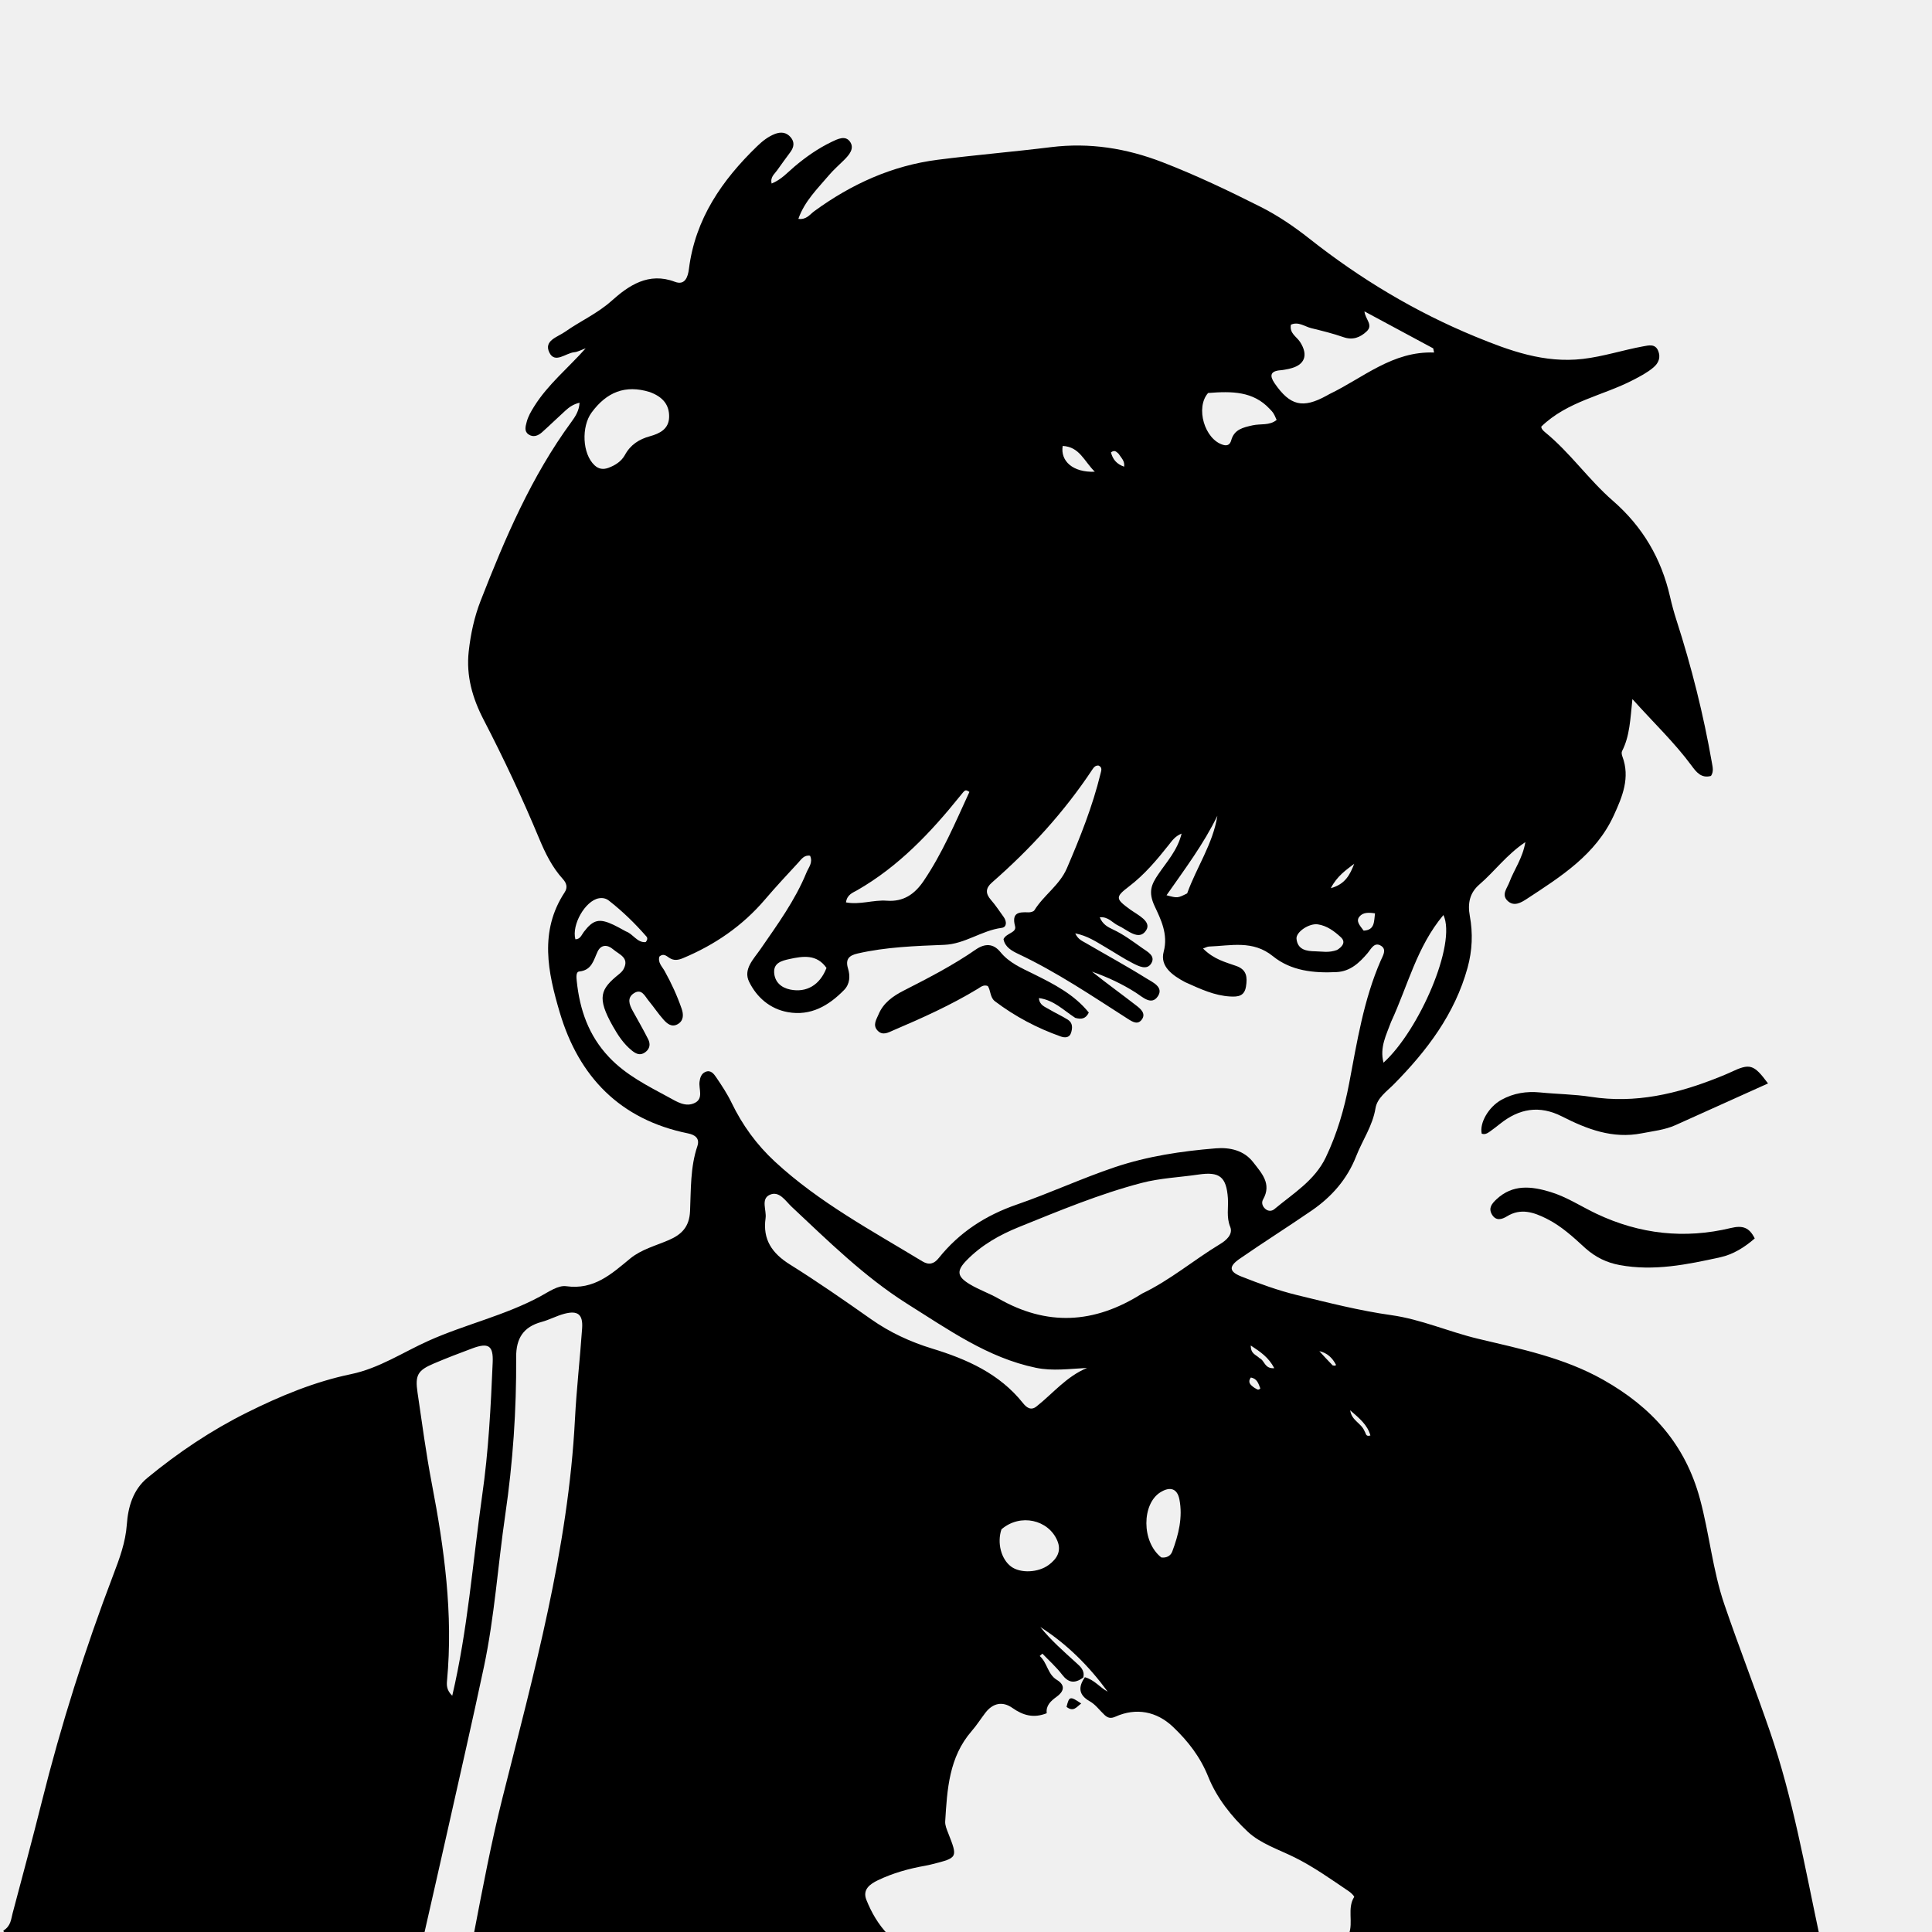
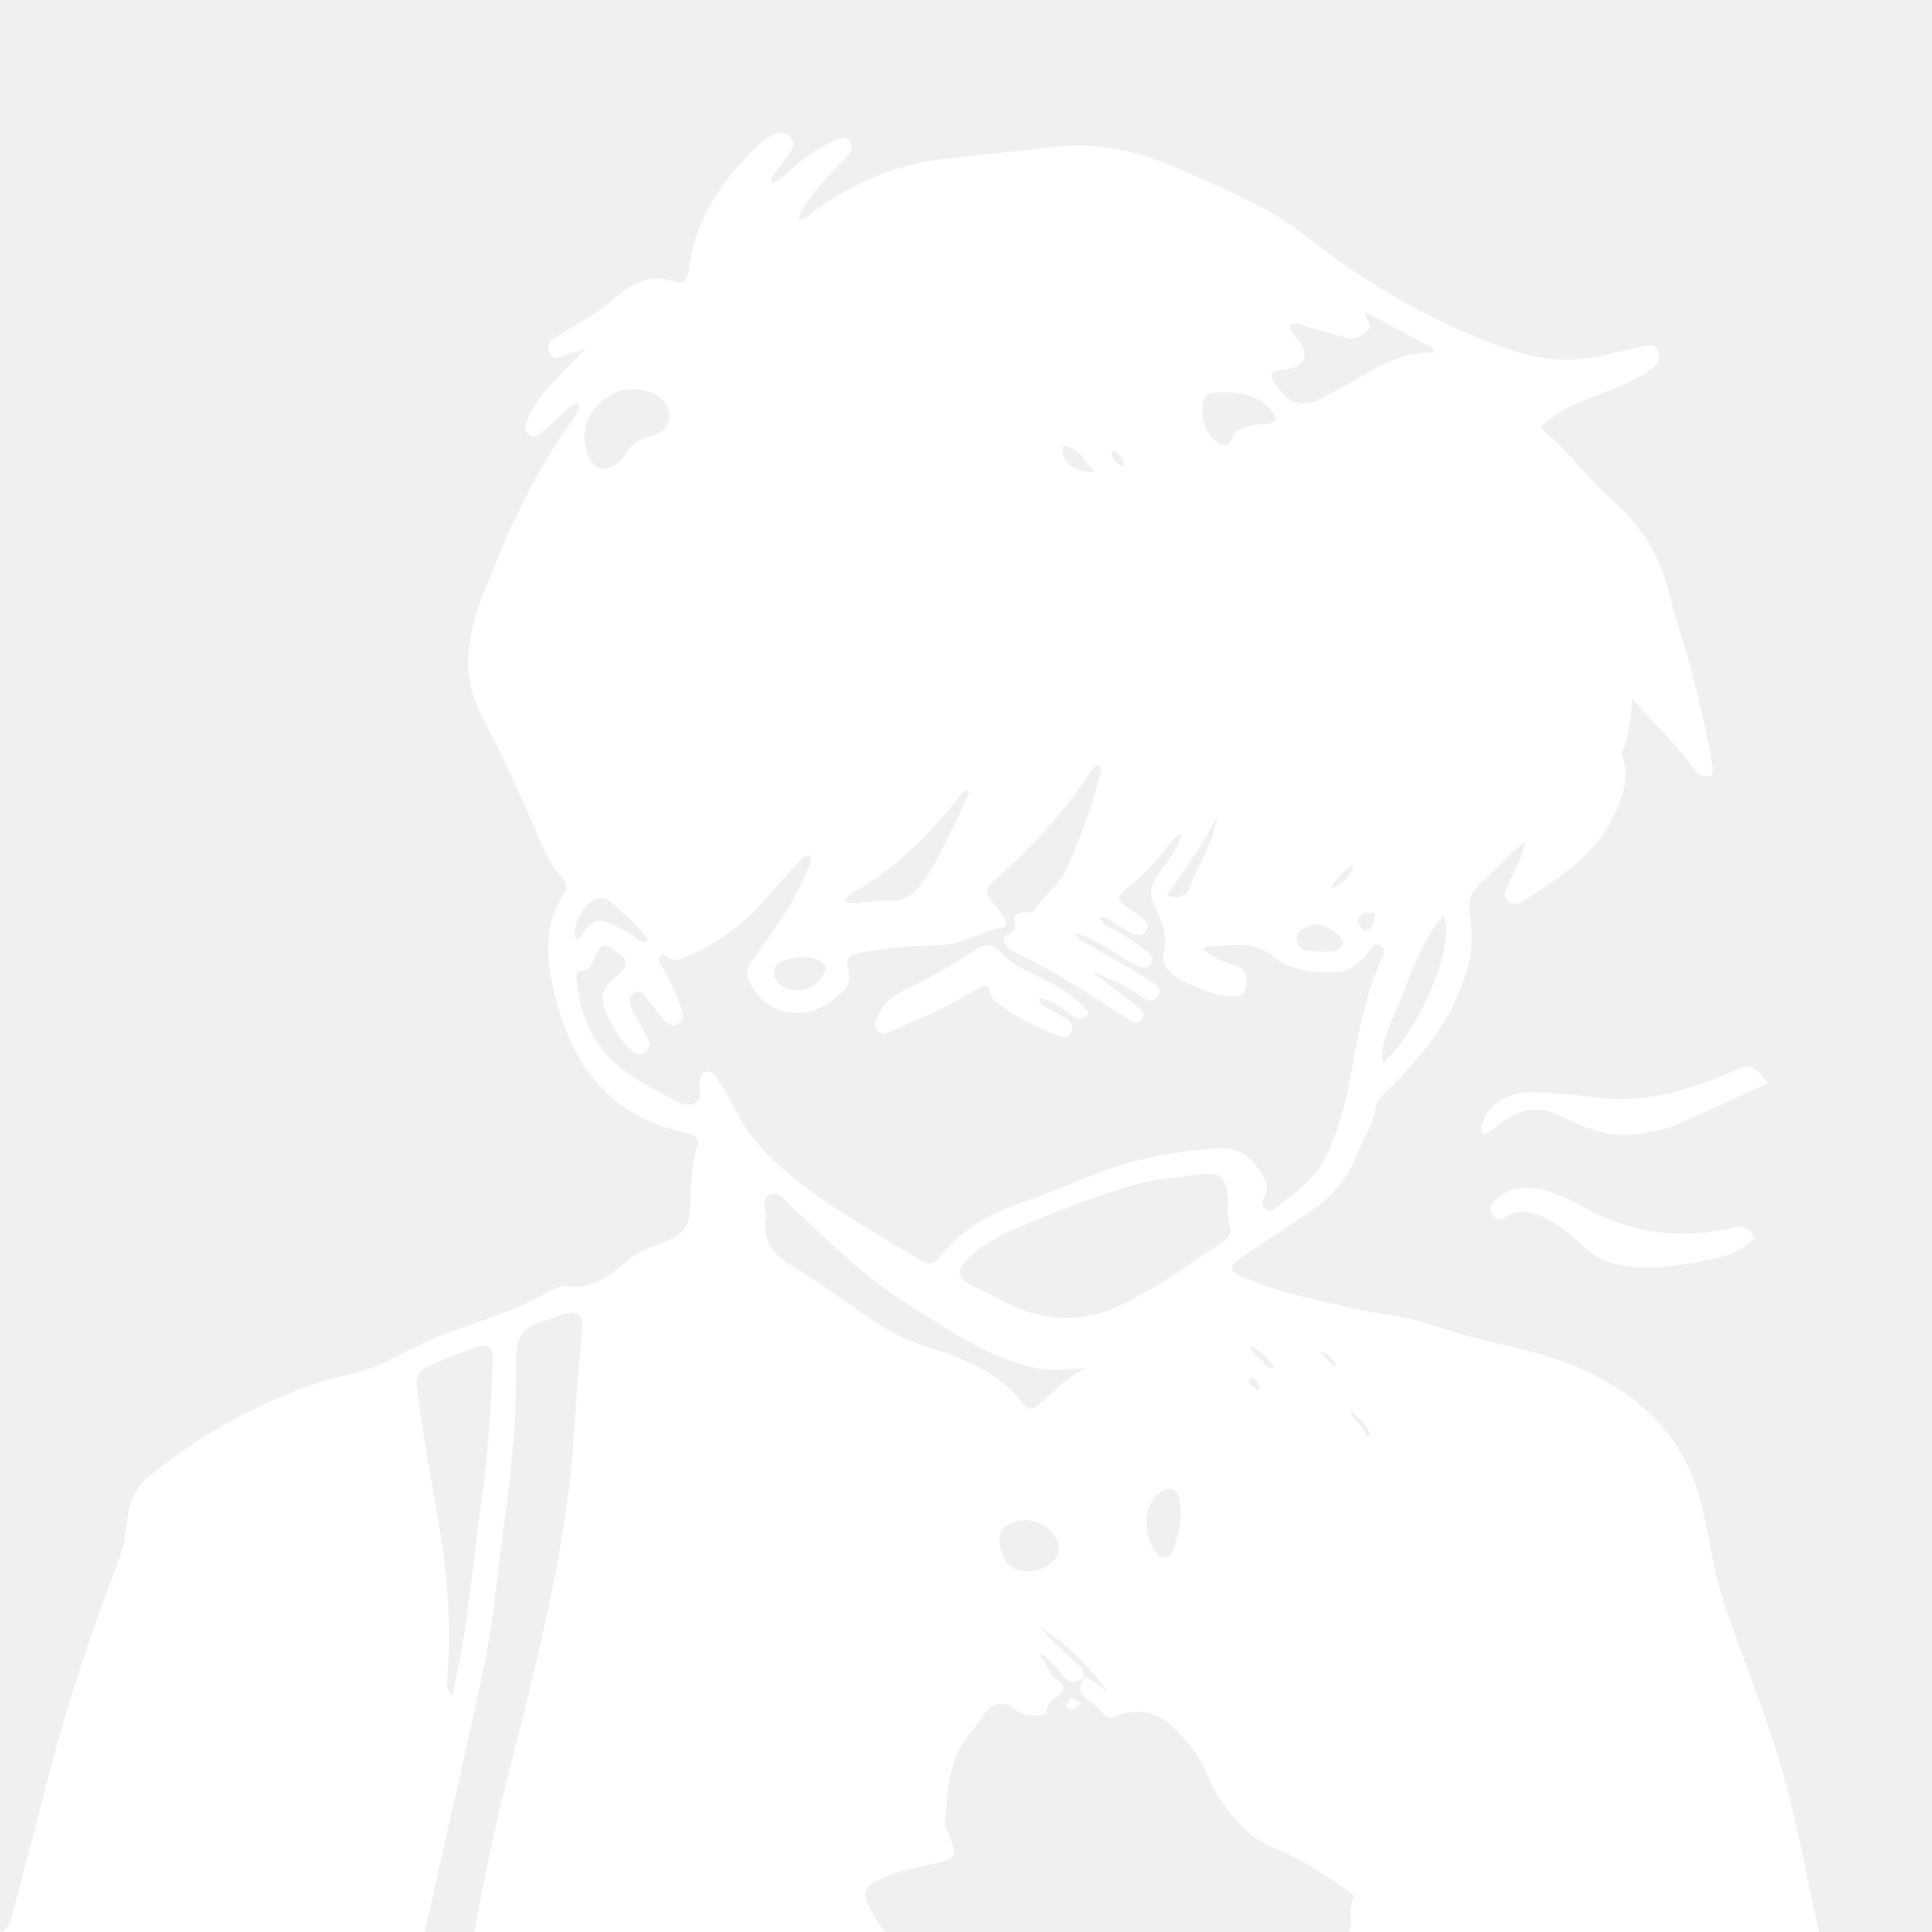
<svg xmlns="http://www.w3.org/2000/svg" version="1.1" id="Layer_1" x="0px" y="0px" width="100%" viewBox="0 0 720 720" enable-background="new 0 0 720 720" xml:space="preserve">
-   <path fill="#000000" opacity="1" stroke="none" d=" M158,721   C106.995,721 55.989,721.011 4.984,720.94   C3.692,720.938 1.895,722.061 1.256,719.474   C4.039,717.793 4.108,715.266 4.685,713.084   C8.348,699.247 12.089,685.428 15.556,671.542   C22.747,642.748 31.69,614.527 42.262,586.793   C44.541,580.814 46.787,574.815 47.267,568.106   C47.721,561.765 49.476,555.242 54.956,550.738   C66.449,541.291 78.717,533.045 92.059,526.407   C104.474,520.231 117.196,514.933 130.837,512.098   C141.287,509.926 150.116,503.977 159.659,499.692   C173.318,493.557 188.109,490.284 201.368,483.111   C204.426,481.456 208.013,478.914 211.001,479.331   C221.365,480.78 227.832,474.807 234.847,469.025   C238.959,465.637 244.331,464.257 249.22,462.149   C253.937,460.116 256.894,457.294 257.159,451.391   C257.521,443.305 257.225,435.056 259.882,427.165   C260.861,424.255 259.09,422.929 256.366,422.375   C231.103,417.241 215.7,401.291 208.589,377.262   C204.187,362.387 200.879,347.074 210.43,332.546   C211.629,330.723 211.145,329.111 209.756,327.581   C205.773,323.193 203.199,317.944 200.957,312.556   C194.682,297.475 187.742,282.705 180.23,268.209   C176.069,260.181 173.671,251.869 174.681,242.748   C175.399,236.264 176.747,229.955 179.129,223.854   C188.234,200.537 198.019,177.576 212.955,157.217   C214.44,155.193 215.851,153.018 215.978,150.074   C213.6,150.667 212.121,151.753 210.772,152.97   C207.807,155.645 204.963,158.454 201.979,161.106   C200.539,162.387 198.727,163.114 196.955,161.879   C195.282,160.713 195.849,158.931 196.268,157.296   C196.814,155.167 197.909,153.32 199.063,151.47   C204.147,143.317 211.618,137.264 218.267,129.809   C216.508,130.433 215.281,131.151 214,131.268   C210.841,131.556 206.809,135.647 204.732,131.387   C202.548,126.908 207.794,125.624 210.605,123.638   C216.263,119.642 222.582,116.885 227.937,112.097   C234.263,106.441 241.687,101.284 251.506,105.017   C255.257,106.444 256.361,103.271 256.745,100.214   C259.093,81.535 269.091,67.114 282.213,54.443   C284.13,52.592 286.237,50.918 288.762,49.931   C290.965,49.069 293.044,49.244 294.669,51.163   C296.215,52.987 295.873,54.846 294.569,56.645   C292.91,58.935 291.195,61.186 289.585,63.509   C288.646,64.865 286.973,65.986 287.573,68.396   C291.229,66.91 293.542,64.21 296.174,61.996   C300.405,58.437 304.897,55.298 309.874,52.897   C312.124,51.811 314.995,50.363 316.728,52.743   C318.593,55.306 316.471,57.727 314.513,59.681   C312.626,61.564 310.589,63.321 308.875,65.35   C304.666,70.334 299.847,74.935 297.528,81.561   C300.501,81.989 301.788,79.923 303.423,78.727   C317.247,68.624 332.434,61.714 349.494,59.535   C363.513,57.745 377.61,56.576 391.636,54.842   C406.039,53.061 419.755,55.248 433.233,60.458   C445.692,65.274 457.7,70.998 469.608,76.991   C476.188,80.302 482.196,84.379 487.986,88.951   C506.909,103.894 527.434,116.238 549.758,125.423   C562.569,130.695 575.502,135.434 589.883,133.76   C597.549,132.868 604.82,130.45 612.342,129.078   C614.483,128.687 616.842,128.053 617.951,130.729   C618.957,133.153 618.159,135.274 616.149,136.965   C613.834,138.913 611.189,140.282 608.517,141.665   C597.273,147.484 584.158,149.525 574.411,158.963   C574.312,159.659 575.034,160.455 575.775,161.059   C585.129,168.671 592.019,178.751 601.054,186.608   C612.187,196.29 619.131,208.158 622.381,222.398   C623.048,225.317 623.834,228.218 624.753,231.067   C630.379,248.512 634.83,266.245 637.985,284.302   C638.271,285.937 638.695,287.571 637.632,289.169   C633.982,290.159 632.152,287.717 630.353,285.28   C624.031,276.718 616.335,269.43 608.351,260.528   C607.569,268.003 607.383,274.288 604.484,279.935   C604.225,280.44 604.386,281.295 604.609,281.891   C607.594,289.832 604.602,296.919 601.393,303.913   C594.708,318.483 581.764,326.621 569.065,334.946   C566.89,336.372 564.194,338.028 561.781,335.664   C559.458,333.388 561.666,331.006 562.497,328.781   C564.256,324.07 567.43,319.903 568.458,313.83   C561.394,318.573 556.983,324.765 551.349,329.603   C547.703,332.734 546.898,336.658 547.759,341.349   C548.94,347.784 548.691,354.204 546.924,360.625   C542.171,377.906 531.785,391.559 519.493,404.028   C516.804,406.755 513.246,409.134 512.609,413.013   C511.528,419.598 507.744,424.919 505.404,430.893   C502.059,439.432 496.309,445.984 488.894,451.09   C479.985,457.225 470.818,462.985 461.931,469.15   C457.874,471.963 458.016,473.897 462.573,475.701   C469.365,478.39 476.294,480.921 483.378,482.644   C495.008,485.472 506.623,488.45 518.518,490.121   C529.615,491.68 539.907,496.308 550.763,498.901   C566.735,502.716 582.826,505.934 597.524,514.236   C615.573,524.431 628.041,538.278 633.525,558.602   C637.043,571.637 638.263,585.186 642.631,597.959   C648.069,613.861 654.2,629.526 659.66,645.421   C668.115,670.031 672.597,695.633 678,721   C619.646,721 561.292,721 502.685,720.833   C504.401,716.311 501.969,711.223 504.661,706.93   C504.794,706.718 503.549,705.419 502.767,704.892   C496.14,700.429 489.653,695.758 482.453,692.189   C476.504,689.24 469.732,687.044 465.051,682.667   C458.946,676.961 453.439,670.026 450.272,662.132   C447.307,654.741 442.758,648.898 437.163,643.571   C431.057,637.758 423.406,636.289 415.649,639.767   C413.929,640.538 412.809,640.217 411.633,639.118   C409.814,637.42 408.281,635.238 406.179,634.058   C401.922,631.668 401.766,628.708 404.312,625.053   C407.907,626.043 409.894,628.898 412.8,630.424   C405.857,620.93 397.679,612.73 387.687,606.336   C391.623,611.256 396.351,615.389 400.998,619.61   C402.575,621.041 404.357,622.469 403.703,625.173   C400.413,627.573 398.11,627.093 395.799,624.068   C393.643,621.245 390.933,618.845 388.467,616.258   C388.135,616.551 387.803,616.844 387.471,617.138   C390.314,619.641 390.406,623.945 393.848,626.033   C397.406,628.19 396.209,630.585 393.795,632.317   C391.456,633.994 389.739,635.684 390.085,638.472   C385.209,640.411 381.26,639.299 377.298,636.501   C373.648,633.924 370.015,634.658 367.216,638.315   C365.497,640.56 363.977,642.973 362.125,645.099   C353.65,654.83 352.987,666.836 352.247,678.799   C352.16,680.214 352.815,681.738 353.357,683.12   C356.971,692.329 356.992,692.323 347.225,694.775   C346.417,694.978 345.603,695.162 344.783,695.307   C338.686,696.382 332.75,698.035 327.165,700.716   C324.204,702.136 321.34,704.183 322.876,708.027   C324.78,712.792 327.355,717.264 331,721   C279.646,721 228.292,721 176.597,720.643   C179.887,703.555 183.063,686.711 187.233,670.116   C198.939,623.529 211.781,577.192 214.273,528.837   C214.855,517.544 216.163,506.29 216.941,495.005   C217.297,489.827 215.322,488.279 210.295,489.609   C207.414,490.372 204.725,491.86 201.847,492.639   C195.033,494.483 192.311,498.767 192.358,505.801   C192.489,525.453 191.145,545.031 188.299,564.493   C185.533,583.401 184.303,602.536 180.329,621.26   C176.014,641.589 171.356,661.846 166.812,682.127   C163.907,695.092 160.939,708.043 158,721  M441.66,366.016   C437.053,363.556 432.192,360.196 433.67,354.685   C435.438,348.091 432.504,342.427 430.315,337.728   C427.823,332.379 429.069,329.637 431.683,325.786   C434.862,321.105 438.853,316.819 440.344,310.656   C437.867,311.664 436.768,313.353 435.538,314.904   C431.084,320.521 426.5,325.978 420.725,330.372   C415.515,334.335 415.743,334.988 421.16,338.931   C423.968,340.975 429.322,343.387 427.104,346.748   C424.399,350.848 420.13,346.492 416.713,344.92   C414.596,343.947 413.085,341.558 409.843,341.842   C410.909,344.487 412.876,345.509 414.74,346.376   C418.708,348.223 422.164,350.835 425.696,353.326   C427.64,354.696 430.749,356.233 429.036,359.036   C427.432,361.662 424.384,360.094 422.241,359.007   C418.686,357.203 415.354,354.963 411.905,352.946   C408.547,350.98 405.296,348.75 400.712,347.838   C401.751,350.116 403.387,350.7 404.736,351.489   C412.208,355.858 419.827,359.987 427.16,364.576   C429.424,365.993 433.737,367.803 431.555,371.197   C429.178,374.895 425.868,371.587 423.39,369.999   C418.206,366.675 412.712,364.132 406.959,362.106   C412.458,366.511 418.131,370.588 423.644,374.87   C425.129,376.023 427.08,377.734 425.568,379.888   C424.047,382.057 422.091,380.832 420.314,379.696   C406.989,371.173 393.884,362.287 379.512,355.514   C377.063,354.36 374.48,352.916 373.981,349.984   C375.063,347.665 378.929,347.641 378.286,345.179   C376.962,340.107 379.597,339.845 383.27,340.005   C384.021,340.038 385.171,339.748 385.501,339.213   C388.986,333.57 394.873,329.917 397.613,323.54   C402.554,312.043 407.174,300.475 410.141,288.293   C410.424,287.131 410.884,286.008 409.449,285.309   C408.212,285.168 407.61,285.987 407.054,286.826   C396.583,302.628 383.899,316.464 369.653,328.91   C367.323,330.945 367.179,332.944 369.263,335.33   C371.011,337.331 372.486,339.574 374.041,341.738   C375.203,343.356 375.288,345.534 373.281,345.794   C365.79,346.767 359.658,351.803 351.865,352.114   C341.08,352.544 330.233,352.908 319.617,355.339   C316.453,356.063 314.96,357.412 316.037,360.945   C316.882,363.718 316.756,366.703 314.564,368.944   C308.842,374.793 302.158,378.716 293.634,377.201   C286.966,376.017 282.022,371.685 279.175,365.885   C276.891,361.23 280.833,357.448 283.355,353.791   C289.692,344.601 296.305,335.573 300.561,325.148   C301.327,323.272 303.042,321.498 301.895,318.911   C299.68,318.528 298.636,320.24 297.48,321.491   C293.297,326.019 289.087,330.53 285.09,335.22   C276.715,345.045 266.411,352.102 254.571,357.058   C252.783,357.806 251.13,358.121 249.374,356.925   C248.335,356.217 247.193,355.182 245.747,356.476   C245.066,358.702 246.754,360.2 247.675,361.849   C250.199,366.374 252.355,371.065 254.038,375.943   C254.739,377.973 254.88,380.396 252.503,381.713   C250.287,382.94 248.587,381.461 247.27,379.986   C245.283,377.759 243.63,375.236 241.721,372.934   C240.322,371.247 239.156,368.301 236.282,370.122   C233.563,371.845 234.519,374.418 235.821,376.761   C237.761,380.251 239.747,383.72 241.55,387.28   C242.455,389.068 242.232,390.861 240.434,392.16   C238.581,393.499 237.044,392.769 235.485,391.513   C232.43,389.053 230.316,385.845 228.434,382.514   C222.326,371.704 223.728,368.631 230.736,363.002   C231.376,362.488 232.013,361.86 232.394,361.148   C234.674,356.872 230.708,355.712 228.524,353.808   C226.417,351.973 223.973,351.935 222.697,354.655   C221.168,357.912 220.551,361.565 215.868,362.047   C214.591,362.179 214.789,364.198 214.932,365.575   C216.045,376.256 219.327,385.87 226.937,393.936   C233.293,400.674 241.322,404.646 249.202,408.917   C252.177,410.529 255.546,412.796 259.047,410.963   C262.203,409.31 260.363,405.831 260.695,403.158   C260.892,401.574 261.37,400.131 262.866,399.475   C264.886,398.589 266.057,400.232 266.931,401.52   C268.983,404.544 271.026,407.626 272.61,410.907   C276.645,419.267 281.96,426.591 288.787,432.904   C305.217,448.098 324.812,458.573 343.734,470.063   C346.199,471.56 348.088,471.025 349.811,468.874   C357.511,459.253 367.255,452.931 378.996,448.878   C391.253,444.648 403.075,439.148 415.396,435   C427.632,430.881 440.306,428.992 453.092,427.951   C458.333,427.525 463.613,428.683 467.056,433.164   C470.113,437.142 474.057,441.154 470.7,447.02   C470.004,448.236 470.486,449.664 471.654,450.609   C472.706,451.459 473.985,451.39 474.911,450.616   C481.894,444.78 489.933,439.989 494.082,431.321   C498.281,422.547 500.973,413.288 502.78,403.781   C505.734,388.25 508.181,372.607 514.565,357.957   C515.325,356.212 516.881,353.915 514.739,352.514   C512.169,350.832 510.935,353.706 509.663,355.2   C506.55,358.858 503.181,362.015 498.097,362.269   C489.605,362.694 481.131,361.832 474.382,356.35   C466.885,350.26 458.685,352.462 450.533,352.749   C449.88,352.772 449.24,353.175 448.34,353.49   C452.47,357.609 456.758,358.57 460.768,360.004   C464.655,361.393 464.892,364.187 464.341,367.645   C463.76,371.294 461.332,371.522 458.447,371.363   C452.646,371.041 447.507,368.647 441.66,366.016  M425.62,482.078   C436.055,477.102 444.868,469.558 454.703,463.624   C456.936,462.277 459.609,460.015 458.459,457.193   C456.971,453.542 457.85,450.032 457.596,446.469   C457.034,438.601 454.521,436.554 446.685,437.713   C439.612,438.759 432.427,439.021 425.464,440.841   C409.79,444.94 394.897,451.155 379.914,457.202   C372.512,460.19 365.846,463.956 360.286,469.623   C356.402,473.58 356.601,475.715 361.434,478.616   C364.844,480.662 368.683,481.982 372.143,483.956   C390.089,494.193 407.661,493.473 425.62,482.078  M179.675,557.414   C182.059,540.93 182.907,524.32 183.611,507.708   C183.877,501.436 182.016,500.282 176.034,502.496   C171.198,504.286 166.382,506.143 161.638,508.16   C155.653,510.704 154.643,512.487 155.6,518.952   C157.28,530.294 158.773,541.678 160.932,552.932   C165.586,577.186 168.918,601.497 166.597,626.278   C166.436,627.99 166.403,629.896 168.538,631.95   C174.314,607.326 176.109,582.68 179.675,557.414  M337.822,485.725   C321.95,475.648 308.671,462.502 295.048,449.747   C292.739,447.585 290.411,443.634 286.846,445.279   C283.442,446.849 285.734,450.999 285.308,453.982   C284.173,461.936 287.724,467.077 294.368,471.228   C304.67,477.666 314.661,484.618 324.6,491.614   C331.639,496.569 339.24,500.084 347.445,502.593   C360.331,506.534 372.441,511.895 381.184,522.831   C382.48,524.452 384.107,525.861 386.276,524.142   C392.424,519.272 397.446,512.973 405.112,509.795   C398.524,510.108 392.348,511.041 386.022,509.727   C368.069,505.996 353.513,495.547 337.822,485.725  M495.429,146.872   C508.045,140.811 518.945,130.789 534.442,131.379   C534.335,130.863 534.229,130.347 534.122,129.83   C525.68,125.289 517.238,120.747 508.496,116.044   C508.777,119.003 511.896,121.081 509.301,123.513   C506.899,125.764 504.142,126.866 500.635,125.635   C496.724,124.263 492.666,123.286 488.634,122.289   C486.191,121.685 483.91,119.745 481.086,120.997   C480.469,124.201 483.198,125.443 484.475,127.406   C487.679,132.332 486.29,136.098 480.626,137.384   C479.492,137.641 478.344,137.89 477.189,137.981   C473.344,138.283 473.082,140.048 475.045,142.89   C480.789,151.207 485.499,152.336 494.35,147.472   C494.496,147.392 494.642,147.312 495.429,146.872  M242.123,146.097   C233.003,143.291 226.071,146.126 220.458,153.762   C216.667,158.921 216.914,169.097 221.618,173.441   C223.148,174.853 224.872,175.032 226.715,174.358   C229.281,173.419 231.588,171.937 232.896,169.537   C234.97,165.737 238.17,163.691 242.182,162.587   C245.918,161.558 249.253,159.87 249.363,155.432   C249.474,150.956 247.107,147.91 242.123,146.097  M361.271,295.124   C359.707,294.172 359.757,294.212 357.781,296.668   C346.791,310.327 334.849,322.937 319.427,331.779   C317.848,332.684 315.687,333.333 315.269,336.292   C320.468,337.278 325.479,335.289 330.487,335.669   C336.664,336.138 340.857,333.253 344.192,328.333   C351.126,318.101 355.918,306.786 361.271,295.124  M518.418,380.811   C516.674,385.616 514.091,390.283 515.597,396.024   C528.829,384.072 542.938,351.72 537.922,341   C527.992,352.834 524.729,367.185 518.418,380.811  M450.227,146.459   C445.419,151.866 448.901,163.787 455.848,165.793   C457.504,166.271 458.423,165.598 458.834,164.1   C459.958,160.006 463.266,159.309 466.8,158.509   C469.769,157.836 473.144,158.681 475.764,156.487   C474.524,153.607 474.408,153.715 473.165,152.379   C467.037,145.795 459.136,145.75 450.227,146.459  M373.213,569.932   C371.521,574.987 373.088,581.041 376.804,583.814   C380.235,586.374 386.891,586.149 390.871,583.168   C393.88,580.914 395.679,578.049 394.02,574.141   C390.714,566.354 380.244,563.894 373.213,569.932  M432.773,580.413   C434.672,580.677 436.253,579.851 436.863,578.223   C439.208,571.961 440.839,565.476 439.53,558.777   C438.731,554.693 436.046,553.905 432.46,556.12   C425.532,560.398 425.317,574.514 432.773,580.413  M233.268,347.112   C235.949,348.038 237.449,351.391 240.623,351.096   C241.354,350.22 241.358,349.531 240.9,349.006   C236.64,344.119 232.01,339.608 226.894,335.62   C225.834,334.793 224.563,334.517 223.132,334.778   C218.145,335.688 212.964,344.596 214.431,350.051   C216.262,350.025 216.719,348.425 217.574,347.3   C221.067,342.705 223.346,342.154 228.667,344.669   C230.015,345.306 231.315,346.047 233.268,347.112  M308.015,360.722   C304.385,355.552 299.345,356.281 294.199,357.406   C291.336,358.032 288.291,358.826 288.506,362.446   C288.712,365.931 291.1,368.102 294.54,368.788   C300.512,369.98 305.507,367.182 308.015,360.722  M498.291,354.022   C500.211,352.84 501.695,351.124 499.676,349.262   C497.278,347.05 494.504,344.977 491.122,344.481   C487.854,344.002 482.905,347.35 483.172,349.878   C483.607,354.003 486.945,354.484 490.203,354.528   C492.673,354.561 495.177,355.179 498.291,354.022  M442.42,332.939   C445.913,323.211 452.029,314.511 453.673,304.025   C448.567,314.549 441.542,323.882 434.734,333.633   C438.842,334.734 438.842,334.734 442.42,332.939  M396.034,166.184   C395.11,171.82 399.835,176.135 408.009,175.8   C403.92,171.778 402.366,166.538 396.034,166.184  M508.195,346.829   C512.42,346.584 512.005,343.444 512.429,340.385   C510.095,340.03 507.987,339.953 506.639,341.576   C505.177,343.338 506.815,344.932 508.195,346.829  M504.675,321.907   C501.601,324.259 498.334,326.426 495.956,330.991   C501.427,329.516 503.133,325.838 504.675,321.907  M469.432,506.181   C471.292,506.921 471.18,510.17 474.886,509.883   C472.761,505.836 469.818,503.868 466.125,501.427   C466.116,504.592 467.975,504.768 469.432,506.181  M508.563,533.436   C509.072,534.088 508.889,535.562 510.711,534.951   C509.58,530.958 506.641,528.601 503.171,525.578   C503.78,529.548 507.31,530.269 508.563,533.436  M416.846,169.075   C416.106,168.489 415.479,167.489 414.02,168.591   C414.681,171.165 416.119,172.954 418.927,173.915   C419.231,171.791 417.948,170.77 416.846,169.075  M467.574,517.25   C468.235,517.495 468.827,518.405 469.69,517.421   C468.99,515.672 468.525,513.744 466.132,513.371   C464.934,515.058 465.828,516.065 467.574,517.25  M496.651,508.843   C496.964,508.882 497.278,508.955 497.588,508.942   C497.694,508.938 497.904,508.659 497.877,508.606   C496.55,506.078 494.659,504.193 491.673,503.528   C493.188,505.193 494.703,506.858 496.651,508.843  z" />
-   <path fill="#000000" opacity="1" stroke="none" d=" M590.86,465.203   C586.178,460.892 581.739,456.828 576.302,454.129   C571.567,451.779 566.765,450.123 561.618,453.285   C559.707,454.459 557.461,455.141 555.976,452.561   C554.608,450.184 555.997,448.526 557.695,446.938   C563.788,441.24 570.745,442.058 577.852,444.228   C583.951,446.09 589.273,449.645 594.987,452.347   C611.07,459.952 627.806,461.802 645.012,457.65   C649.42,456.586 651.9,457.403 653.939,461.525   C650.213,464.791 645.932,467.486 641.116,468.545   C628.768,471.259 616.342,473.821 603.56,471.44   C598.85,470.563 594.708,468.611 590.86,465.203  z" />
-   <path fill="#000000" opacity="1" stroke="none" d=" M640.508,401.476   C642.248,400.763 643.644,400.214 644.997,399.575   C652.156,396.192 653.551,396.563 658.89,403.767   C647.312,408.987 635.862,414.171 624.392,419.31   C620.401,421.098 616.08,421.517 611.834,422.353   C600.974,424.494 591.424,420.804 582.144,416.081   C573.662,411.765 566.117,413.12 558.966,418.862   C557.798,419.8 556.604,420.708 555.388,421.584   C554.444,422.264 553.466,422.941 552.194,422.486   C551.301,418.471 554.792,412.488 559.533,409.871   C564.059,407.372 568.882,406.615 574.011,407.124   C580.299,407.749 586.666,407.793 592.895,408.761   C609.448,411.333 624.959,407.697 640.508,401.476  z" />
-   <path fill="#000000" opacity="1" stroke="none" d=" M397.466,636.101   C398.453,632.111 398.788,632.036 402.933,634.851   C401.248,636.067 400.076,638.167 397.466,636.101  z" />
-   <path fill="#000000" opacity="1" stroke="none" d=" M400.702,379.324   C396.287,376.457 392.77,372.698 387.179,371.953   C387.351,374.599 389.426,375.204 390.985,376.14   C393.266,377.509 395.717,378.602 397.966,380.017   C399.835,381.193 399.72,383.167 399.132,384.964   C398.509,386.869 396.683,386.753 395.337,386.277   C386.499,383.149 378.277,378.814 370.789,373.146   C368.927,371.736 369.249,369.186 368.135,367.467   C366.513,366.839 365.486,367.837 364.37,368.513   C354.367,374.572 343.736,379.358 333.006,383.933   C331.085,384.752 328.932,386.111 327.01,384.029   C325.131,381.994 326.644,379.881 327.427,377.996   C329.189,373.76 332.79,371.21 336.673,369.226   C345.875,364.523 355.062,359.807 363.573,353.91   C366.987,351.544 370.148,351.508 372.82,354.8   C376.113,358.856 380.701,360.762 385.178,362.98   C392.76,366.736 400.316,370.589 405.764,377.353   C404.633,379.698 402.99,379.971 400.702,379.324  z" />
+   <path fill="#ffffff" opacity="1" stroke="none" d=" M158,721   C106.995,721 55.989,721.011 4.984,720.94   C3.692,720.938 1.895,722.061 1.256,719.474   C4.039,717.793 4.108,715.266 4.685,713.084   C8.348,699.247 12.089,685.428 15.556,671.542   C22.747,642.748 31.69,614.527 42.262,586.793   C44.541,580.814 46.787,574.815 47.267,568.106   C47.721,561.765 49.476,555.242 54.956,550.738   C66.449,541.291 78.717,533.045 92.059,526.407   C104.474,520.231 117.196,514.933 130.837,512.098   C141.287,509.926 150.116,503.977 159.659,499.692   C173.318,493.557 188.109,490.284 201.368,483.111   C204.426,481.456 208.013,478.914 211.001,479.331   C221.365,480.78 227.832,474.807 234.847,469.025   C238.959,465.637 244.331,464.257 249.22,462.149   C253.937,460.116 256.894,457.294 257.159,451.391   C257.521,443.305 257.225,435.056 259.882,427.165   C260.861,424.255 259.09,422.929 256.366,422.375   C231.103,417.241 215.7,401.291 208.589,377.262   C204.187,362.387 200.879,347.074 210.43,332.546   C211.629,330.723 211.145,329.111 209.756,327.581   C205.773,323.193 203.199,317.944 200.957,312.556   C194.682,297.475 187.742,282.705 180.23,268.209   C176.069,260.181 173.671,251.869 174.681,242.748   C175.399,236.264 176.747,229.955 179.129,223.854   C188.234,200.537 198.019,177.576 212.955,157.217   C214.44,155.193 215.851,153.018 215.978,150.074   C213.6,150.667 212.121,151.753 210.772,152.97   C207.807,155.645 204.963,158.454 201.979,161.106   C200.539,162.387 198.727,163.114 196.955,161.879   C195.282,160.713 195.849,158.931 196.268,157.296   C196.814,155.167 197.909,153.32 199.063,151.47   C204.147,143.317 211.618,137.264 218.267,129.809   C216.508,130.433 215.281,131.151 214,131.268   C210.841,131.556 206.809,135.647 204.732,131.387   C202.548,126.908 207.794,125.624 210.605,123.638   C216.263,119.642 222.582,116.885 227.937,112.097   C234.263,106.441 241.687,101.284 251.506,105.017   C255.257,106.444 256.361,103.271 256.745,100.214   C259.093,81.535 269.091,67.114 282.213,54.443   C284.13,52.592 286.237,50.918 288.762,49.931   C290.965,49.069 293.044,49.244 294.669,51.163   C296.215,52.987 295.873,54.846 294.569,56.645   C292.91,58.935 291.195,61.186 289.585,63.509   C288.646,64.865 286.973,65.986 287.573,68.396   C291.229,66.91 293.542,64.21 296.174,61.996   C300.405,58.437 304.897,55.298 309.874,52.897   C312.124,51.811 314.995,50.363 316.728,52.743   C318.593,55.306 316.471,57.727 314.513,59.681   C312.626,61.564 310.589,63.321 308.875,65.35   C304.666,70.334 299.847,74.935 297.528,81.561   C300.501,81.989 301.788,79.923 303.423,78.727   C317.247,68.624 332.434,61.714 349.494,59.535   C363.513,57.745 377.61,56.576 391.636,54.842   C406.039,53.061 419.755,55.248 433.233,60.458   C445.692,65.274 457.7,70.998 469.608,76.991   C476.188,80.302 482.196,84.379 487.986,88.951   C506.909,103.894 527.434,116.238 549.758,125.423   C562.569,130.695 575.502,135.434 589.883,133.76   C597.549,132.868 604.82,130.45 612.342,129.078   C614.483,128.687 616.842,128.053 617.951,130.729   C618.957,133.153 618.159,135.274 616.149,136.965   C613.834,138.913 611.189,140.282 608.517,141.665   C597.273,147.484 584.158,149.525 574.411,158.963   C574.312,159.659 575.034,160.455 575.775,161.059   C585.129,168.671 592.019,178.751 601.054,186.608   C612.187,196.29 619.131,208.158 622.381,222.398   C623.048,225.317 623.834,228.218 624.753,231.067   C630.379,248.512 634.83,266.245 637.985,284.302   C638.271,285.937 638.695,287.571 637.632,289.169   C633.982,290.159 632.152,287.717 630.353,285.28   C624.031,276.718 616.335,269.43 608.351,260.528   C607.569,268.003 607.383,274.288 604.484,279.935   C604.225,280.44 604.386,281.295 604.609,281.891   C607.594,289.832 604.602,296.919 601.393,303.913   C594.708,318.483 581.764,326.621 569.065,334.946   C566.89,336.372 564.194,338.028 561.781,335.664   C559.458,333.388 561.666,331.006 562.497,328.781   C564.256,324.07 567.43,319.903 568.458,313.83   C561.394,318.573 556.983,324.765 551.349,329.603   C547.703,332.734 546.898,336.658 547.759,341.349   C548.94,347.784 548.691,354.204 546.924,360.625   C542.171,377.906 531.785,391.559 519.493,404.028   C516.804,406.755 513.246,409.134 512.609,413.013   C511.528,419.598 507.744,424.919 505.404,430.893   C502.059,439.432 496.309,445.984 488.894,451.09   C479.985,457.225 470.818,462.985 461.931,469.15   C457.874,471.963 458.016,473.897 462.573,475.701   C469.365,478.39 476.294,480.921 483.378,482.644   C495.008,485.472 506.623,488.45 518.518,490.121   C529.615,491.68 539.907,496.308 550.763,498.901   C566.735,502.716 582.826,505.934 597.524,514.236   C615.573,524.431 628.041,538.278 633.525,558.602   C637.043,571.637 638.263,585.186 642.631,597.959   C648.069,613.861 654.2,629.526 659.66,645.421   C668.115,670.031 672.597,695.633 678,721   C619.646,721 561.292,721 502.685,720.833   C504.401,716.311 501.969,711.223 504.661,706.93   C504.794,706.718 503.549,705.419 502.767,704.892   C496.14,700.429 489.653,695.758 482.453,692.189   C476.504,689.24 469.732,687.044 465.051,682.667   C458.946,676.961 453.439,670.026 450.272,662.132   C447.307,654.741 442.758,648.898 437.163,643.571   C431.057,637.758 423.406,636.289 415.649,639.767   C413.929,640.538 412.809,640.217 411.633,639.118   C409.814,637.42 408.281,635.238 406.179,634.058   C401.922,631.668 401.766,628.708 404.312,625.053   C407.907,626.043 409.894,628.898 412.8,630.424   C405.857,620.93 397.679,612.73 387.687,606.336   C391.623,611.256 396.351,615.389 400.998,619.61   C402.575,621.041 404.357,622.469 403.703,625.173   C400.413,627.573 398.11,627.093 395.799,624.068   C393.643,621.245 390.933,618.845 388.467,616.258   C388.135,616.551 387.803,616.844 387.471,617.138   C390.314,619.641 390.406,623.945 393.848,626.033   C397.406,628.19 396.209,630.585 393.795,632.317   C391.456,633.994 389.739,635.684 390.085,638.472   C385.209,640.411 381.26,639.299 377.298,636.501   C373.648,633.924 370.015,634.658 367.216,638.315   C365.497,640.56 363.977,642.973 362.125,645.099   C353.65,654.83 352.987,666.836 352.247,678.799   C352.16,680.214 352.815,681.738 353.357,683.12   C356.971,692.329 356.992,692.323 347.225,694.775   C346.417,694.978 345.603,695.162 344.783,695.307   C338.686,696.382 332.75,698.035 327.165,700.716   C324.204,702.136 321.34,704.183 322.876,708.027   C324.78,712.792 327.355,717.264 331,721   C279.646,721 228.292,721 176.597,720.643   C179.887,703.555 183.063,686.711 187.233,670.116   C198.939,623.529 211.781,577.192 214.273,528.837   C214.855,517.544 216.163,506.29 216.941,495.005   C217.297,489.827 215.322,488.279 210.295,489.609   C207.414,490.372 204.725,491.86 201.847,492.639   C195.033,494.483 192.311,498.767 192.358,505.801   C192.489,525.453 191.145,545.031 188.299,564.493   C185.533,583.401 184.303,602.536 180.329,621.26   C176.014,641.589 171.356,661.846 166.812,682.127   C163.907,695.092 160.939,708.043 158,721  M441.66,366.016   C437.053,363.556 432.192,360.196 433.67,354.685   C435.438,348.091 432.504,342.427 430.315,337.728   C427.823,332.379 429.069,329.637 431.683,325.786   C434.862,321.105 438.853,316.819 440.344,310.656   C437.867,311.664 436.768,313.353 435.538,314.904   C431.084,320.521 426.5,325.978 420.725,330.372   C415.515,334.335 415.743,334.988 421.16,338.931   C423.968,340.975 429.322,343.387 427.104,346.748   C424.399,350.848 420.13,346.492 416.713,344.92   C414.596,343.947 413.085,341.558 409.843,341.842   C410.909,344.487 412.876,345.509 414.74,346.376   C418.708,348.223 422.164,350.835 425.696,353.326   C427.64,354.696 430.749,356.233 429.036,359.036   C427.432,361.662 424.384,360.094 422.241,359.007   C418.686,357.203 415.354,354.963 411.905,352.946   C408.547,350.98 405.296,348.75 400.712,347.838   C401.751,350.116 403.387,350.7 404.736,351.489   C412.208,355.858 419.827,359.987 427.16,364.576   C429.424,365.993 433.737,367.803 431.555,371.197   C429.178,374.895 425.868,371.587 423.39,369.999   C418.206,366.675 412.712,364.132 406.959,362.106   C412.458,366.511 418.131,370.588 423.644,374.87   C425.129,376.023 427.08,377.734 425.568,379.888   C424.047,382.057 422.091,380.832 420.314,379.696   C406.989,371.173 393.884,362.287 379.512,355.514   C377.063,354.36 374.48,352.916 373.981,349.984   C375.063,347.665 378.929,347.641 378.286,345.179   C376.962,340.107 379.597,339.845 383.27,340.005   C384.021,340.038 385.171,339.748 385.501,339.213   C388.986,333.57 394.873,329.917 397.613,323.54   C402.554,312.043 407.174,300.475 410.141,288.293   C410.424,287.131 410.884,286.008 409.449,285.309   C408.212,285.168 407.61,285.987 407.054,286.826   C396.583,302.628 383.899,316.464 369.653,328.91   C367.323,330.945 367.179,332.944 369.263,335.33   C371.011,337.331 372.486,339.574 374.041,341.738   C375.203,343.356 375.288,345.534 373.281,345.794   C365.79,346.767 359.658,351.803 351.865,352.114   C341.08,352.544 330.233,352.908 319.617,355.339   C316.453,356.063 314.96,357.412 316.037,360.945   C316.882,363.718 316.756,366.703 314.564,368.944   C308.842,374.793 302.158,378.716 293.634,377.201   C286.966,376.017 282.022,371.685 279.175,365.885   C276.891,361.23 280.833,357.448 283.355,353.791   C289.692,344.601 296.305,335.573 300.561,325.148   C301.327,323.272 303.042,321.498 301.895,318.911   C299.68,318.528 298.636,320.24 297.48,321.491   C293.297,326.019 289.087,330.53 285.09,335.22   C276.715,345.045 266.411,352.102 254.571,357.058   C252.783,357.806 251.13,358.121 249.374,356.925   C248.335,356.217 247.193,355.182 245.747,356.476   C245.066,358.702 246.754,360.2 247.675,361.849   C250.199,366.374 252.355,371.065 254.038,375.943   C254.739,377.973 254.88,380.396 252.503,381.713   C250.287,382.94 248.587,381.461 247.27,379.986   C245.283,377.759 243.63,375.236 241.721,372.934   C240.322,371.247 239.156,368.301 236.282,370.122   C233.563,371.845 234.519,374.418 235.821,376.761   C237.761,380.251 239.747,383.72 241.55,387.28   C242.455,389.068 242.232,390.861 240.434,392.16   C238.581,393.499 237.044,392.769 235.485,391.513   C232.43,389.053 230.316,385.845 228.434,382.514   C222.326,371.704 223.728,368.631 230.736,363.002   C231.376,362.488 232.013,361.86 232.394,361.148   C234.674,356.872 230.708,355.712 228.524,353.808   C226.417,351.973 223.973,351.935 222.697,354.655   C221.168,357.912 220.551,361.565 215.868,362.047   C214.591,362.179 214.789,364.198 214.932,365.575   C216.045,376.256 219.327,385.87 226.937,393.936   C233.293,400.674 241.322,404.646 249.202,408.917   C252.177,410.529 255.546,412.796 259.047,410.963   C262.203,409.31 260.363,405.831 260.695,403.158   C260.892,401.574 261.37,400.131 262.866,399.475   C264.886,398.589 266.057,400.232 266.931,401.52   C268.983,404.544 271.026,407.626 272.61,410.907   C276.645,419.267 281.96,426.591 288.787,432.904   C305.217,448.098 324.812,458.573 343.734,470.063   C346.199,471.56 348.088,471.025 349.811,468.874   C357.511,459.253 367.255,452.931 378.996,448.878   C391.253,444.648 403.075,439.148 415.396,435   C427.632,430.881 440.306,428.992 453.092,427.951   C458.333,427.525 463.613,428.683 467.056,433.164   C470.113,437.142 474.057,441.154 470.7,447.02   C470.004,448.236 470.486,449.664 471.654,450.609   C472.706,451.459 473.985,451.39 474.911,450.616   C481.894,444.78 489.933,439.989 494.082,431.321   C498.281,422.547 500.973,413.288 502.78,403.781   C505.734,388.25 508.181,372.607 514.565,357.957   C515.325,356.212 516.881,353.915 514.739,352.514   C512.169,350.832 510.935,353.706 509.663,355.2   C506.55,358.858 503.181,362.015 498.097,362.269   C489.605,362.694 481.131,361.832 474.382,356.35   C466.885,350.26 458.685,352.462 450.533,352.749   C449.88,352.772 449.24,353.175 448.34,353.49   C452.47,357.609 456.758,358.57 460.768,360.004   C464.655,361.393 464.892,364.187 464.341,367.645   C463.76,371.294 461.332,371.522 458.447,371.363   C452.646,371.041 447.507,368.647 441.66,366.016  M425.62,482.078   C436.055,477.102 444.868,469.558 454.703,463.624   C456.936,462.277 459.609,460.015 458.459,457.193   C456.971,453.542 457.85,450.032 457.596,446.469   C457.034,438.601 454.521,436.554 446.685,437.713   C439.612,438.759 432.427,439.021 425.464,440.841   C409.79,444.94 394.897,451.155 379.914,457.202   C372.512,460.19 365.846,463.956 360.286,469.623   C356.402,473.58 356.601,475.715 361.434,478.616   C364.844,480.662 368.683,481.982 372.143,483.956   C390.089,494.193 407.661,493.473 425.62,482.078  M179.675,557.414   C182.059,540.93 182.907,524.32 183.611,507.708   C183.877,501.436 182.016,500.282 176.034,502.496   C171.198,504.286 166.382,506.143 161.638,508.16   C155.653,510.704 154.643,512.487 155.6,518.952   C157.28,530.294 158.773,541.678 160.932,552.932   C165.586,577.186 168.918,601.497 166.597,626.278   C166.436,627.99 166.403,629.896 168.538,631.95   C174.314,607.326 176.109,582.68 179.675,557.414  M337.822,485.725   C321.95,475.648 308.671,462.502 295.048,449.747   C292.739,447.585 290.411,443.634 286.846,445.279   C283.442,446.849 285.734,450.999 285.308,453.982   C284.173,461.936 287.724,467.077 294.368,471.228   C304.67,477.666 314.661,484.618 324.6,491.614   C331.639,496.569 339.24,500.084 347.445,502.593   C360.331,506.534 372.441,511.895 381.184,522.831   C382.48,524.452 384.107,525.861 386.276,524.142   C392.424,519.272 397.446,512.973 405.112,509.795   C398.524,510.108 392.348,511.041 386.022,509.727   C368.069,505.996 353.513,495.547 337.822,485.725  M495.429,146.872   C508.045,140.811 518.945,130.789 534.442,131.379   C534.335,130.863 534.229,130.347 534.122,129.83   C525.68,125.289 517.238,120.747 508.496,116.044   C508.777,119.003 511.896,121.081 509.301,123.513   C506.899,125.764 504.142,126.866 500.635,125.635   C496.724,124.263 492.666,123.286 488.634,122.289   C486.191,121.685 483.91,119.745 481.086,120.997   C480.469,124.201 483.198,125.443 484.475,127.406   C487.679,132.332 486.29,136.098 480.626,137.384   C479.492,137.641 478.344,137.89 477.189,137.981   C473.344,138.283 473.082,140.048 475.045,142.89   C480.789,151.207 485.499,152.336 494.35,147.472   C494.496,147.392 494.642,147.312 495.429,146.872  M242.123,146.097   C233.003,143.291 226.071,146.126 220.458,153.762   C216.667,158.921 216.914,169.097 221.618,173.441   C223.148,174.853 224.872,175.032 226.715,174.358   C229.281,173.419 231.588,171.937 232.896,169.537   C234.97,165.737 238.17,163.691 242.182,162.587   C245.918,161.558 249.253,159.87 249.363,155.432   C249.474,150.956 247.107,147.91 242.123,146.097  M361.271,295.124   C359.707,294.172 359.757,294.212 357.781,296.668   C346.791,310.327 334.849,322.937 319.427,331.779   C317.848,332.684 315.687,333.333 315.269,336.292   C320.468,337.278 325.479,335.289 330.487,335.669   C336.664,336.138 340.857,333.253 344.192,328.333   C351.126,318.101 355.918,306.786 361.271,295.124  M518.418,380.811   C516.674,385.616 514.091,390.283 515.597,396.024   C528.829,384.072 542.938,351.72 537.922,341   C527.992,352.834 524.729,367.185 518.418,380.811  M450.227,146.459   C445.419,151.866 448.901,163.787 455.848,165.793   C457.504,166.271 458.423,165.598 458.834,164.1   C459.958,160.006 463.266,159.309 466.8,158.509   C469.769,157.836 473.144,158.681 475.764,156.487   C474.524,153.607 474.408,153.715 473.165,152.379   C467.037,145.795 459.136,145.75 450.227,146.459  M373.213,569.932   C371.521,574.987 373.088,581.041 376.804,583.814   C380.235,586.374 386.891,586.149 390.871,583.168   C393.88,580.914 395.679,578.049 394.02,574.141   C390.714,566.354 380.244,563.894 373.213,569.932  M432.773,580.413   C434.672,580.677 436.253,579.851 436.863,578.223   C439.208,571.961 440.839,565.476 439.53,558.777   C438.731,554.693 436.046,553.905 432.46,556.12   C425.532,560.398 425.317,574.514 432.773,580.413  M233.268,347.112   C235.949,348.038 237.449,351.391 240.623,351.096   C241.354,350.22 241.358,349.531 240.9,349.006   C236.64,344.119 232.01,339.608 226.894,335.62   C225.834,334.793 224.563,334.517 223.132,334.778   C218.145,335.688 212.964,344.596 214.431,350.051   C216.262,350.025 216.719,348.425 217.574,347.3   C221.067,342.705 223.346,342.154 228.667,344.669   C230.015,345.306 231.315,346.047 233.268,347.112  M308.015,360.722   C304.385,355.552 299.345,356.281 294.199,357.406   C291.336,358.032 288.291,358.826 288.506,362.446   C288.712,365.931 291.1,368.102 294.54,368.788   C300.512,369.98 305.507,367.182 308.015,360.722  M498.291,354.022   C500.211,352.84 501.695,351.124 499.676,349.262   C497.278,347.05 494.504,344.977 491.122,344.481   C487.854,344.002 482.905,347.35 483.172,349.878   C483.607,354.003 486.945,354.484 490.203,354.528   C492.673,354.561 495.177,355.179 498.291,354.022  M442.42,332.939   C445.913,323.211 452.029,314.511 453.673,304.025   C448.567,314.549 441.542,323.882 434.734,333.633   C438.842,334.734 438.842,334.734 442.42,332.939  M396.034,166.184   C395.11,171.82 399.835,176.135 408.009,175.8   C403.92,171.778 402.366,166.538 396.034,166.184  M508.195,346.829   C512.42,346.584 512.005,343.444 512.429,340.385   C510.095,340.03 507.987,339.953 506.639,341.576   C505.177,343.338 506.815,344.932 508.195,346.829  M504.675,321.907   C501.601,324.259 498.334,326.426 495.956,330.991   C501.427,329.516 503.133,325.838 504.675,321.907  M469.432,506.181   C471.292,506.921 471.18,510.17 474.886,509.883   C472.761,505.836 469.818,503.868 466.125,501.427   C466.116,504.592 467.975,504.768 469.432,506.181  M508.563,533.436   C509.072,534.088 508.889,535.562 510.711,534.951   C509.58,530.958 506.641,528.601 503.171,525.578   C503.78,529.548 507.31,530.269 508.563,533.436  M416.846,169.075   C416.106,168.489 415.479,167.489 414.02,168.591   C414.681,171.165 416.119,172.954 418.927,173.915   C419.231,171.791 417.948,170.77 416.846,169.075  M467.574,517.25   C468.235,517.495 468.827,518.405 469.69,517.421   C468.99,515.672 468.525,513.744 466.132,513.371   C464.934,515.058 465.828,516.065 467.574,517.25  M496.651,508.843   C496.964,508.882 497.278,508.955 497.588,508.942   C497.694,508.938 497.904,508.659 497.877,508.606   C496.55,506.078 494.659,504.193 491.673,503.528   C493.188,505.193 494.703,506.858 496.651,508.843  z" />
+   <path fill="#ffffff" opacity="1" stroke="none" d=" M590.86,465.203   C586.178,460.892 581.739,456.828 576.302,454.129   C571.567,451.779 566.765,450.123 561.618,453.285   C559.707,454.459 557.461,455.141 555.976,452.561   C554.608,450.184 555.997,448.526 557.695,446.938   C563.788,441.24 570.745,442.058 577.852,444.228   C583.951,446.09 589.273,449.645 594.987,452.347   C611.07,459.952 627.806,461.802 645.012,457.65   C649.42,456.586 651.9,457.403 653.939,461.525   C650.213,464.791 645.932,467.486 641.116,468.545   C628.768,471.259 616.342,473.821 603.56,471.44   C598.85,470.563 594.708,468.611 590.86,465.203  z" />
+   <path fill="#ffffff" opacity="1" stroke="none" d=" M640.508,401.476   C642.248,400.763 643.644,400.214 644.997,399.575   C652.156,396.192 653.551,396.563 658.89,403.767   C647.312,408.987 635.862,414.171 624.392,419.31   C620.401,421.098 616.08,421.517 611.834,422.353   C600.974,424.494 591.424,420.804 582.144,416.081   C573.662,411.765 566.117,413.12 558.966,418.862   C557.798,419.8 556.604,420.708 555.388,421.584   C554.444,422.264 553.466,422.941 552.194,422.486   C551.301,418.471 554.792,412.488 559.533,409.871   C564.059,407.372 568.882,406.615 574.011,407.124   C580.299,407.749 586.666,407.793 592.895,408.761   C609.448,411.333 624.959,407.697 640.508,401.476  z" />
+   <path fill="#ffffff" opacity="1" stroke="none" d=" M397.466,636.101   C398.453,632.111 398.788,632.036 402.933,634.851   C401.248,636.067 400.076,638.167 397.466,636.101  z" />
+   <path fill="#ffffff" opacity="1" stroke="none" d=" M400.702,379.324   C396.287,376.457 392.77,372.698 387.179,371.953   C387.351,374.599 389.426,375.204 390.985,376.14   C393.266,377.509 395.717,378.602 397.966,380.017   C399.835,381.193 399.72,383.167 399.132,384.964   C398.509,386.869 396.683,386.753 395.337,386.277   C386.499,383.149 378.277,378.814 370.789,373.146   C368.927,371.736 369.249,369.186 368.135,367.467   C366.513,366.839 365.486,367.837 364.37,368.513   C354.367,374.572 343.736,379.358 333.006,383.933   C331.085,384.752 328.932,386.111 327.01,384.029   C325.131,381.994 326.644,379.881 327.427,377.996   C329.189,373.76 332.79,371.21 336.673,369.226   C345.875,364.523 355.062,359.807 363.573,353.91   C366.987,351.544 370.148,351.508 372.82,354.8   C376.113,358.856 380.701,360.762 385.178,362.98   C392.76,366.736 400.316,370.589 405.764,377.353   C404.633,379.698 402.99,379.971 400.702,379.324  z" />
</svg>
